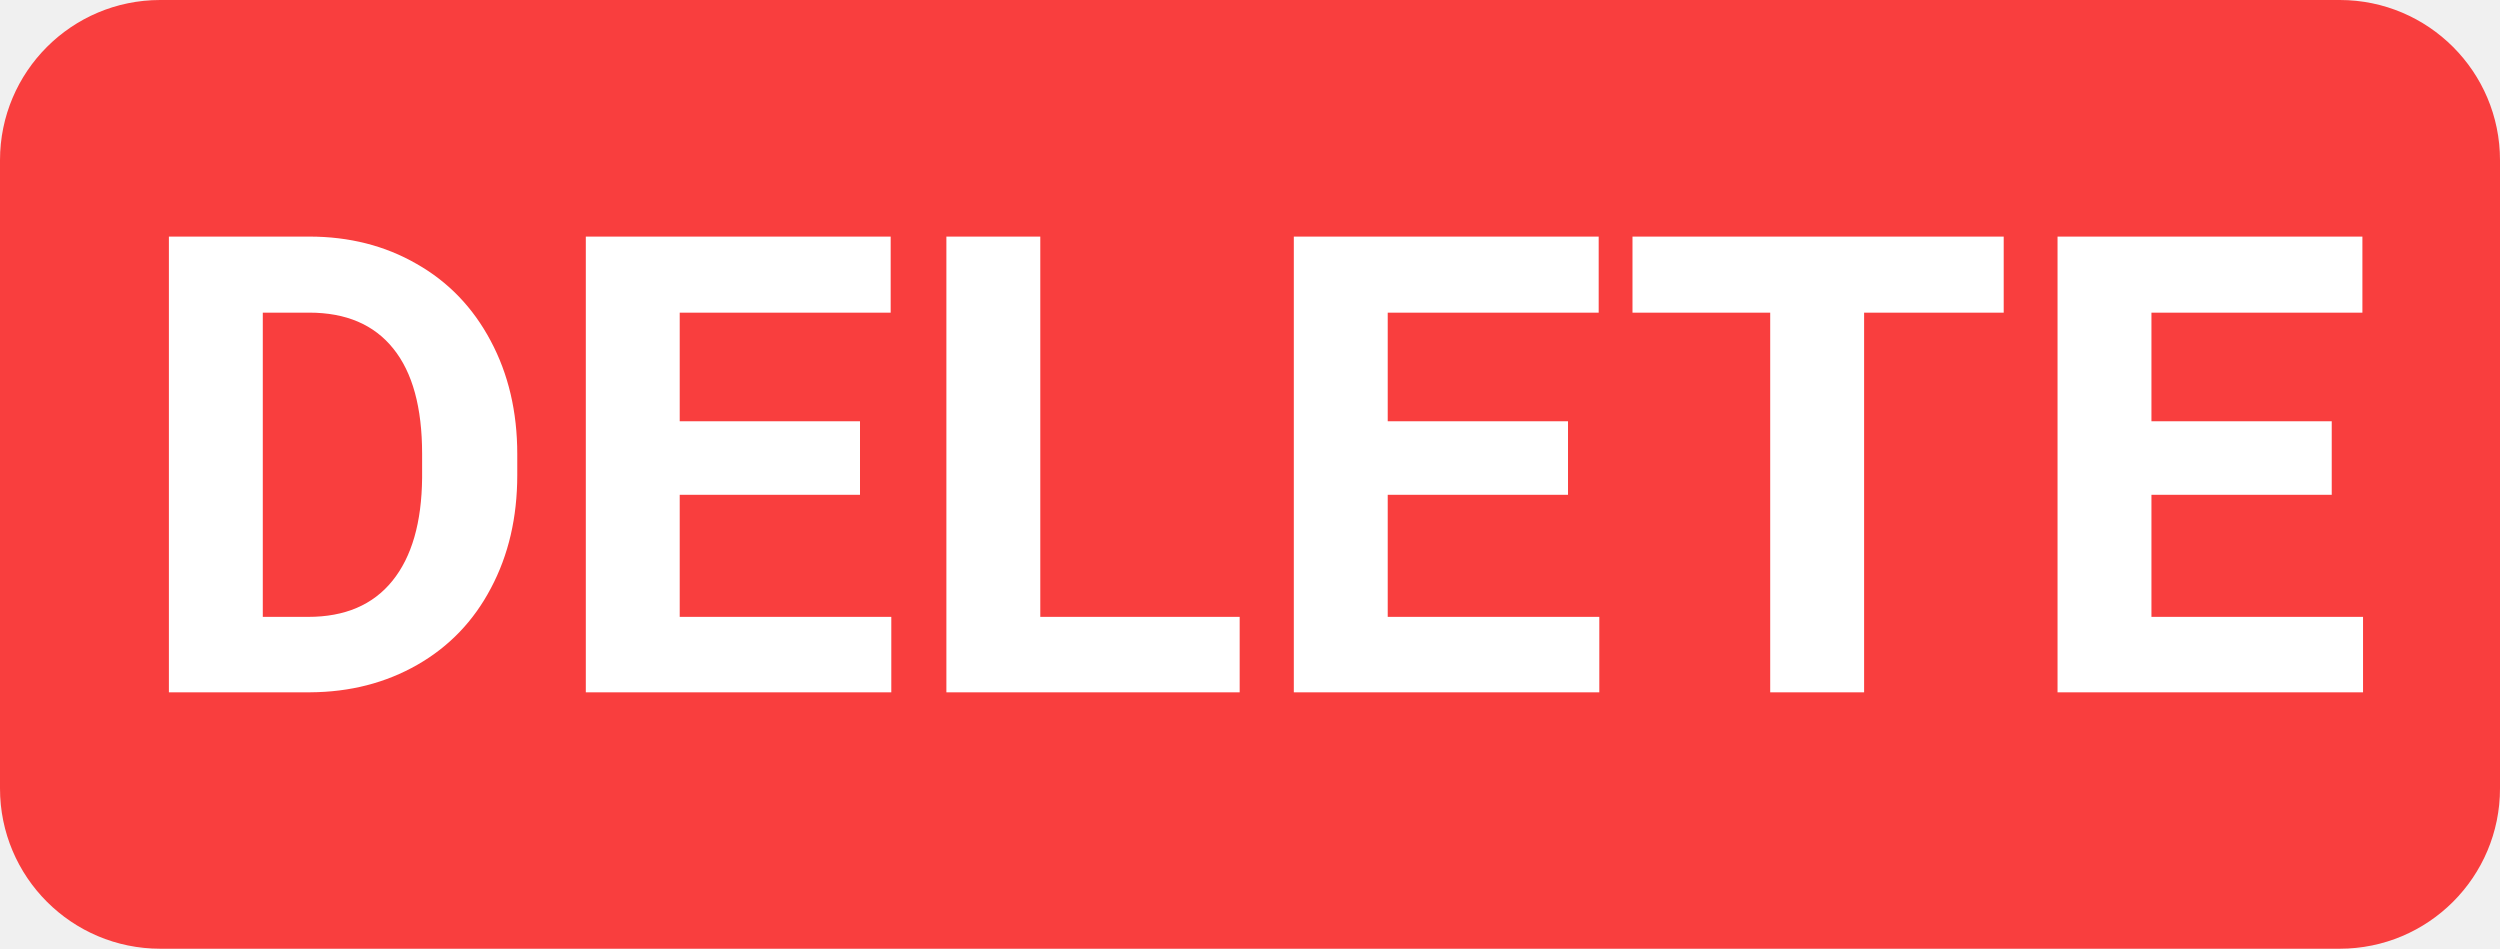
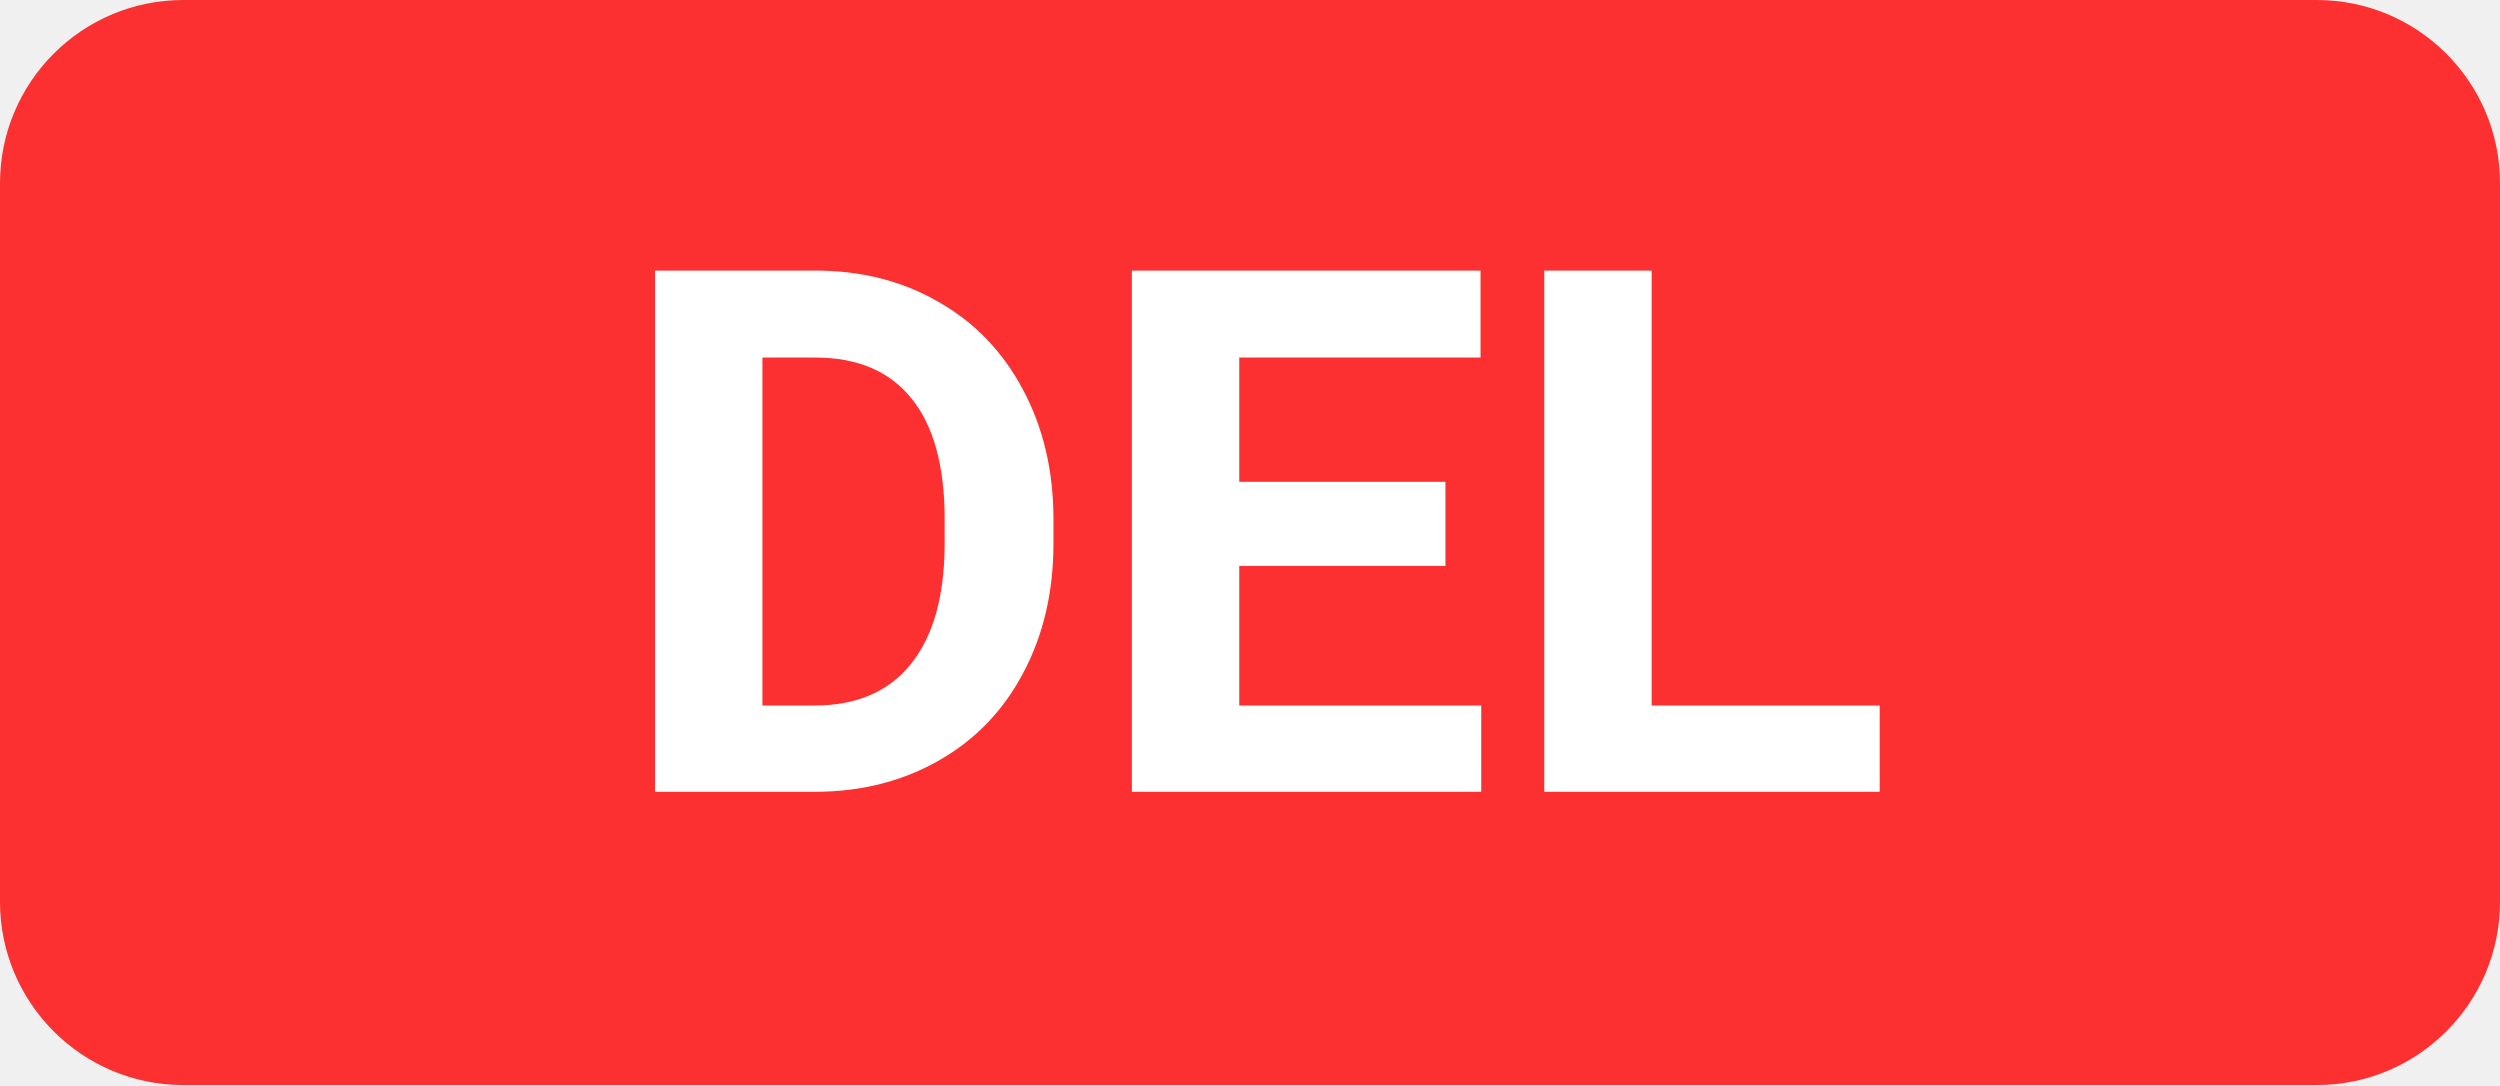
- <svg xmlns="http://www.w3.org/2000/svg" width="780" height="296" viewBox="0 0 780 296" fill="none">
-   <rect width="780" height="296" rx="50" fill="#F93E3E" />
-   <path d="M52.695 216V73.812H96.445C108.945 73.812 120.111 76.644 129.941 82.309C139.837 87.908 147.552 95.915 153.086 106.332C158.62 116.684 161.387 128.467 161.387 141.684V148.227C161.387 161.443 158.652 173.194 153.184 183.48C147.78 193.767 140.13 201.742 130.234 207.406C120.339 213.07 109.173 215.935 96.738 216H52.695ZM81.992 97.543V192.465H96.152C107.611 192.465 116.367 188.721 122.422 181.234C128.477 173.747 131.569 163.038 131.699 149.105V141.586C131.699 127.133 128.704 116.195 122.715 108.773C116.725 101.286 107.969 97.543 96.445 97.543H81.992ZM268.32 154.379H212.07V192.465H278.086V216H182.773V73.812H277.891V97.543H212.07V131.43H268.32V154.379ZM324.57 192.465H386.777V216H295.273V73.812H324.57V192.465ZM489.219 154.379H432.969V192.465H498.984V216H403.672V73.812H498.789V97.543H432.969V131.43H489.219V154.379ZM625.156 97.543H581.602V216H552.305V97.543H509.336V73.812H625.156V97.543ZM727.5 154.379H671.25V192.465H737.266V216H641.953V73.812H737.07V97.543H671.25V131.43H727.5V154.379Z" fill="white" />
+ <svg xmlns="http://www.w3.org/2000/svg" width="682" height="296" viewBox="0 0 682 296" fill="none">
+   <path d="M632 0H50C22.386 0 0 22.386 0 50V246C0 273.614 22.386 296 50 296H632C659.614 296 682 273.614 682 246V50C682 22.386 659.614 0 632 0Z" fill="#FC3030" />
+   <path d="M178.695 216V73.812H222.445C234.945 73.812 246.111 76.644 255.941 82.309C265.837 87.908 273.552 95.915 279.086 106.332C284.62 116.684 287.387 128.467 287.387 141.684V148.227C287.387 161.443 284.652 173.194 279.184 183.48C273.78 193.767 266.13 201.742 256.234 207.406C246.339 213.07 235.173 215.935 222.738 216H178.695ZM207.992 97.543V192.465H222.152C233.611 192.465 242.367 188.721 248.422 181.234C254.477 173.747 257.569 163.038 257.699 149.105V141.586C257.699 127.133 254.704 116.195 248.715 108.773C242.725 101.286 233.969 97.543 222.445 97.543H207.992ZM394.32 154.379H338.07V192.465H404.086V216H308.773V73.812H403.891V97.543H338.07V131.43H394.32V154.379ZM450.57 192.465H512.777V216H421.273V73.812H450.57V192.465Z" fill="white" />
</svg>
